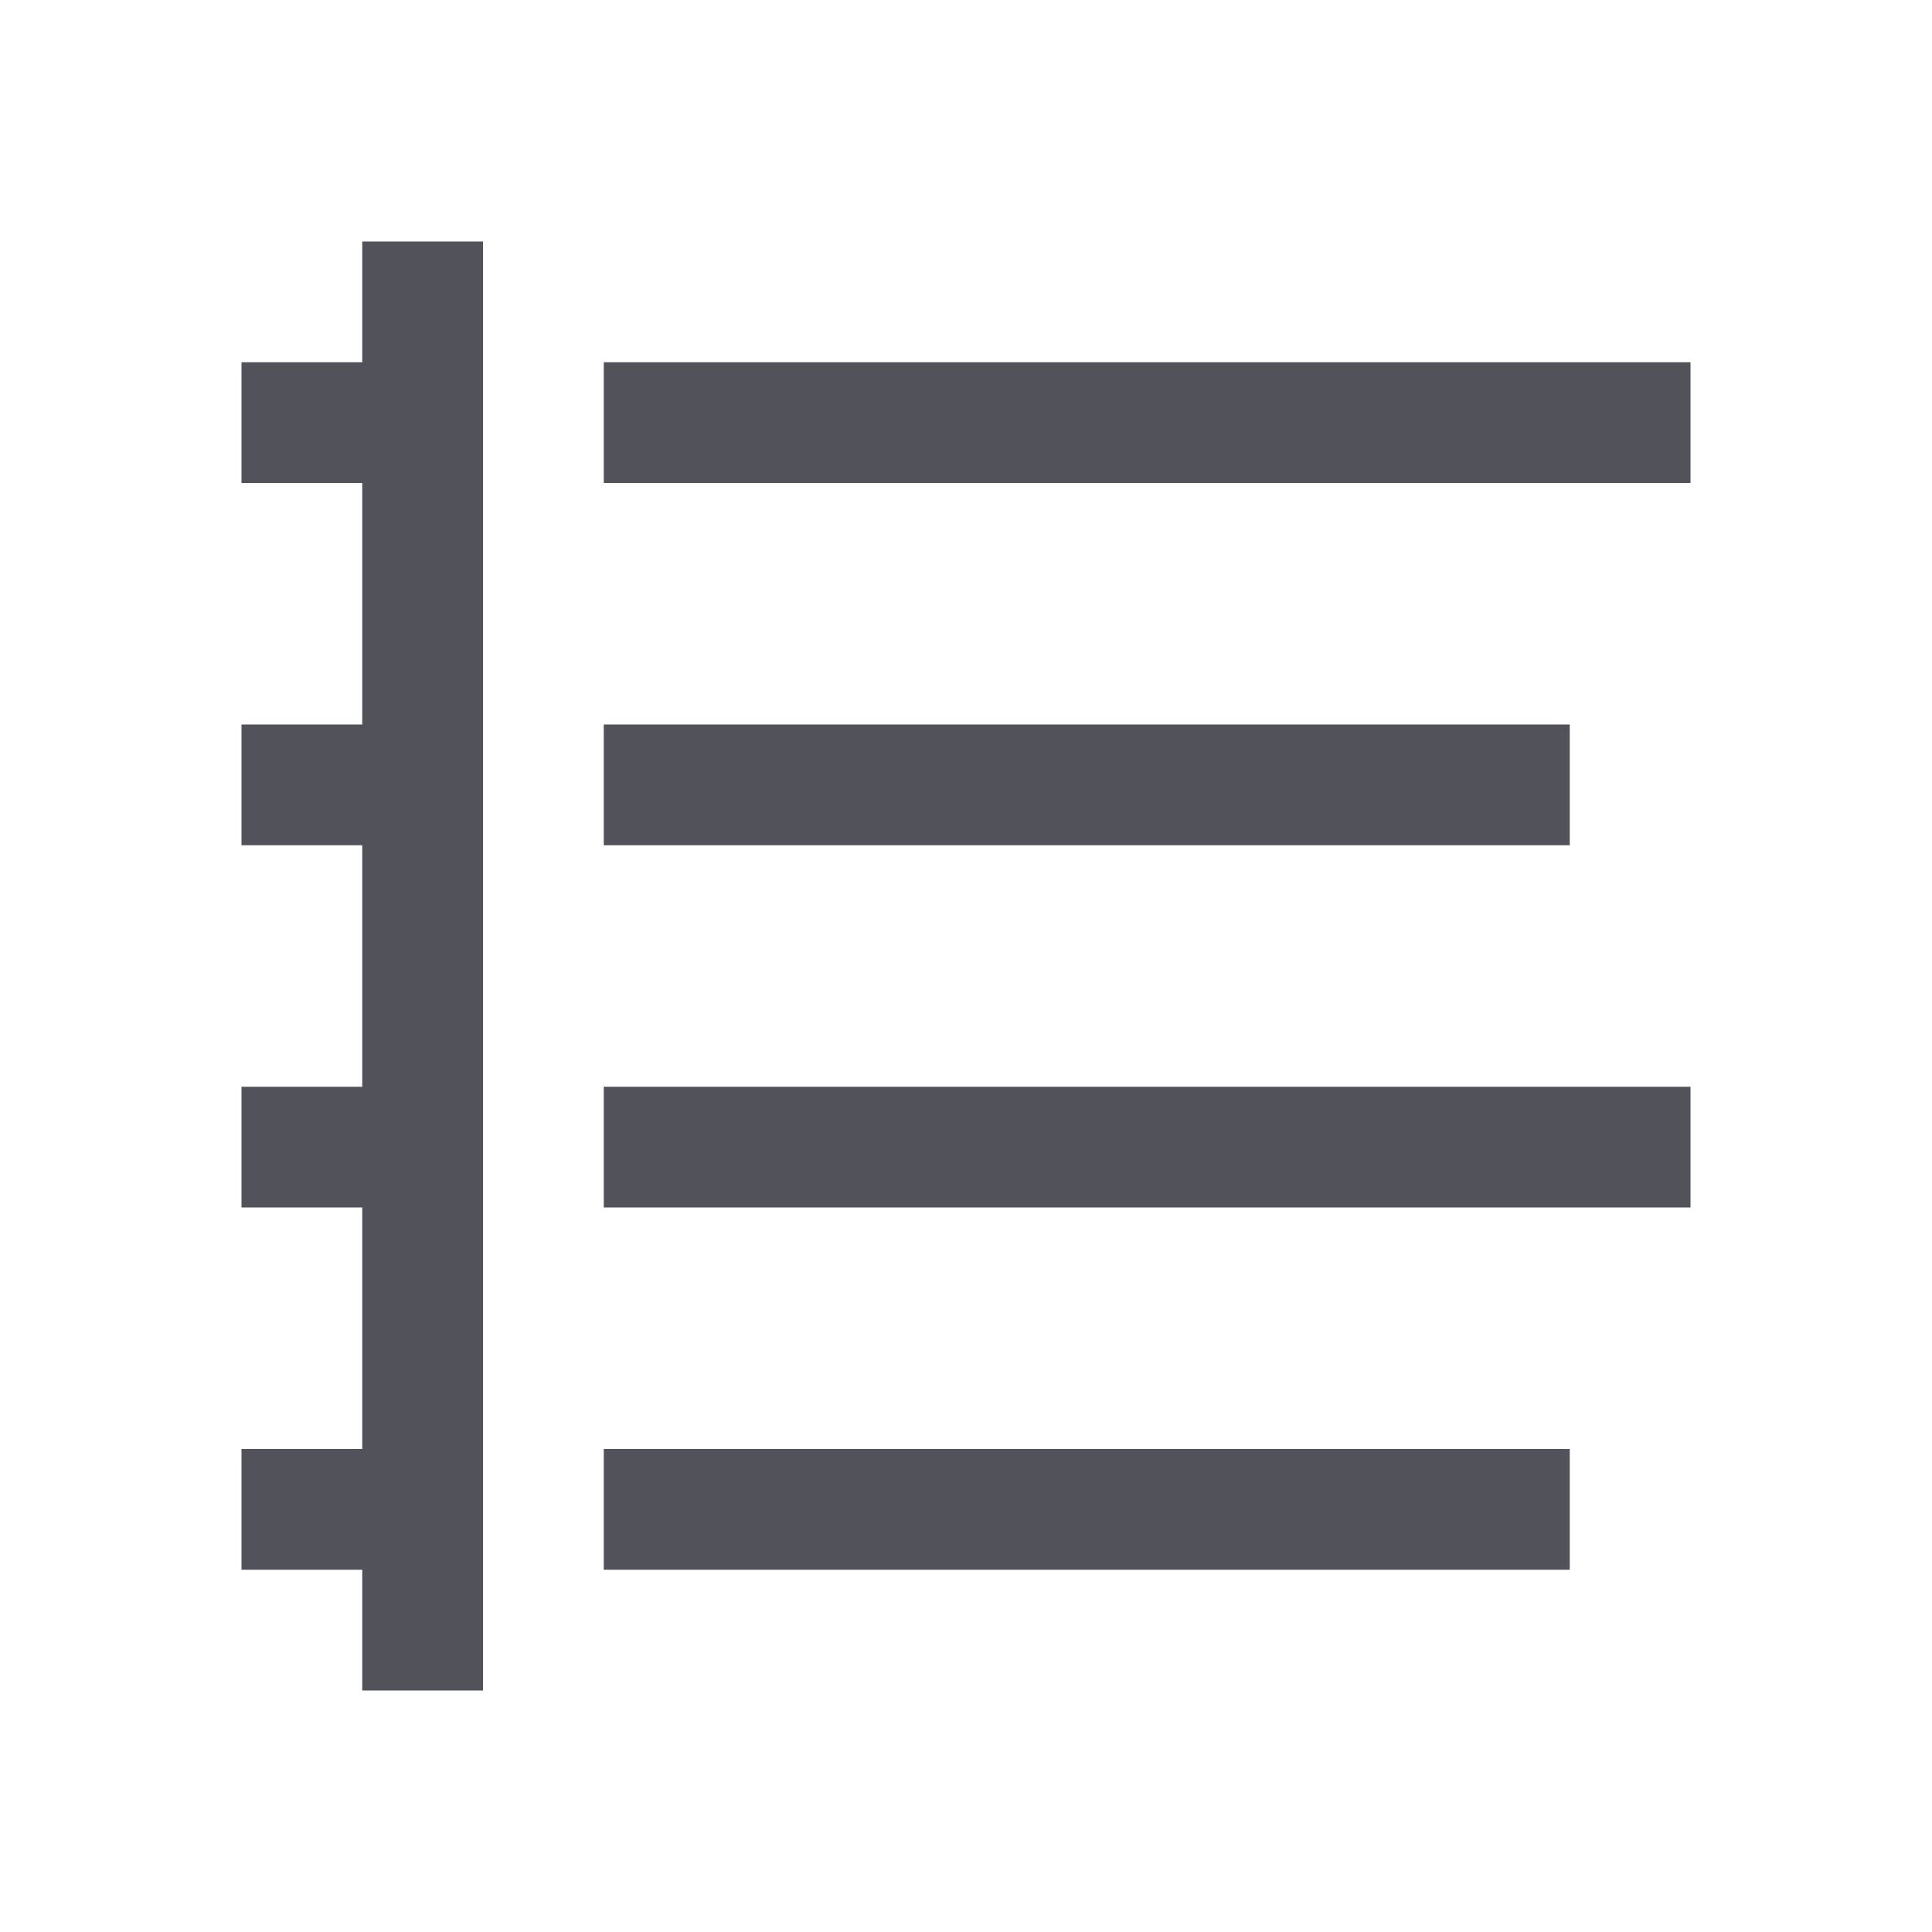
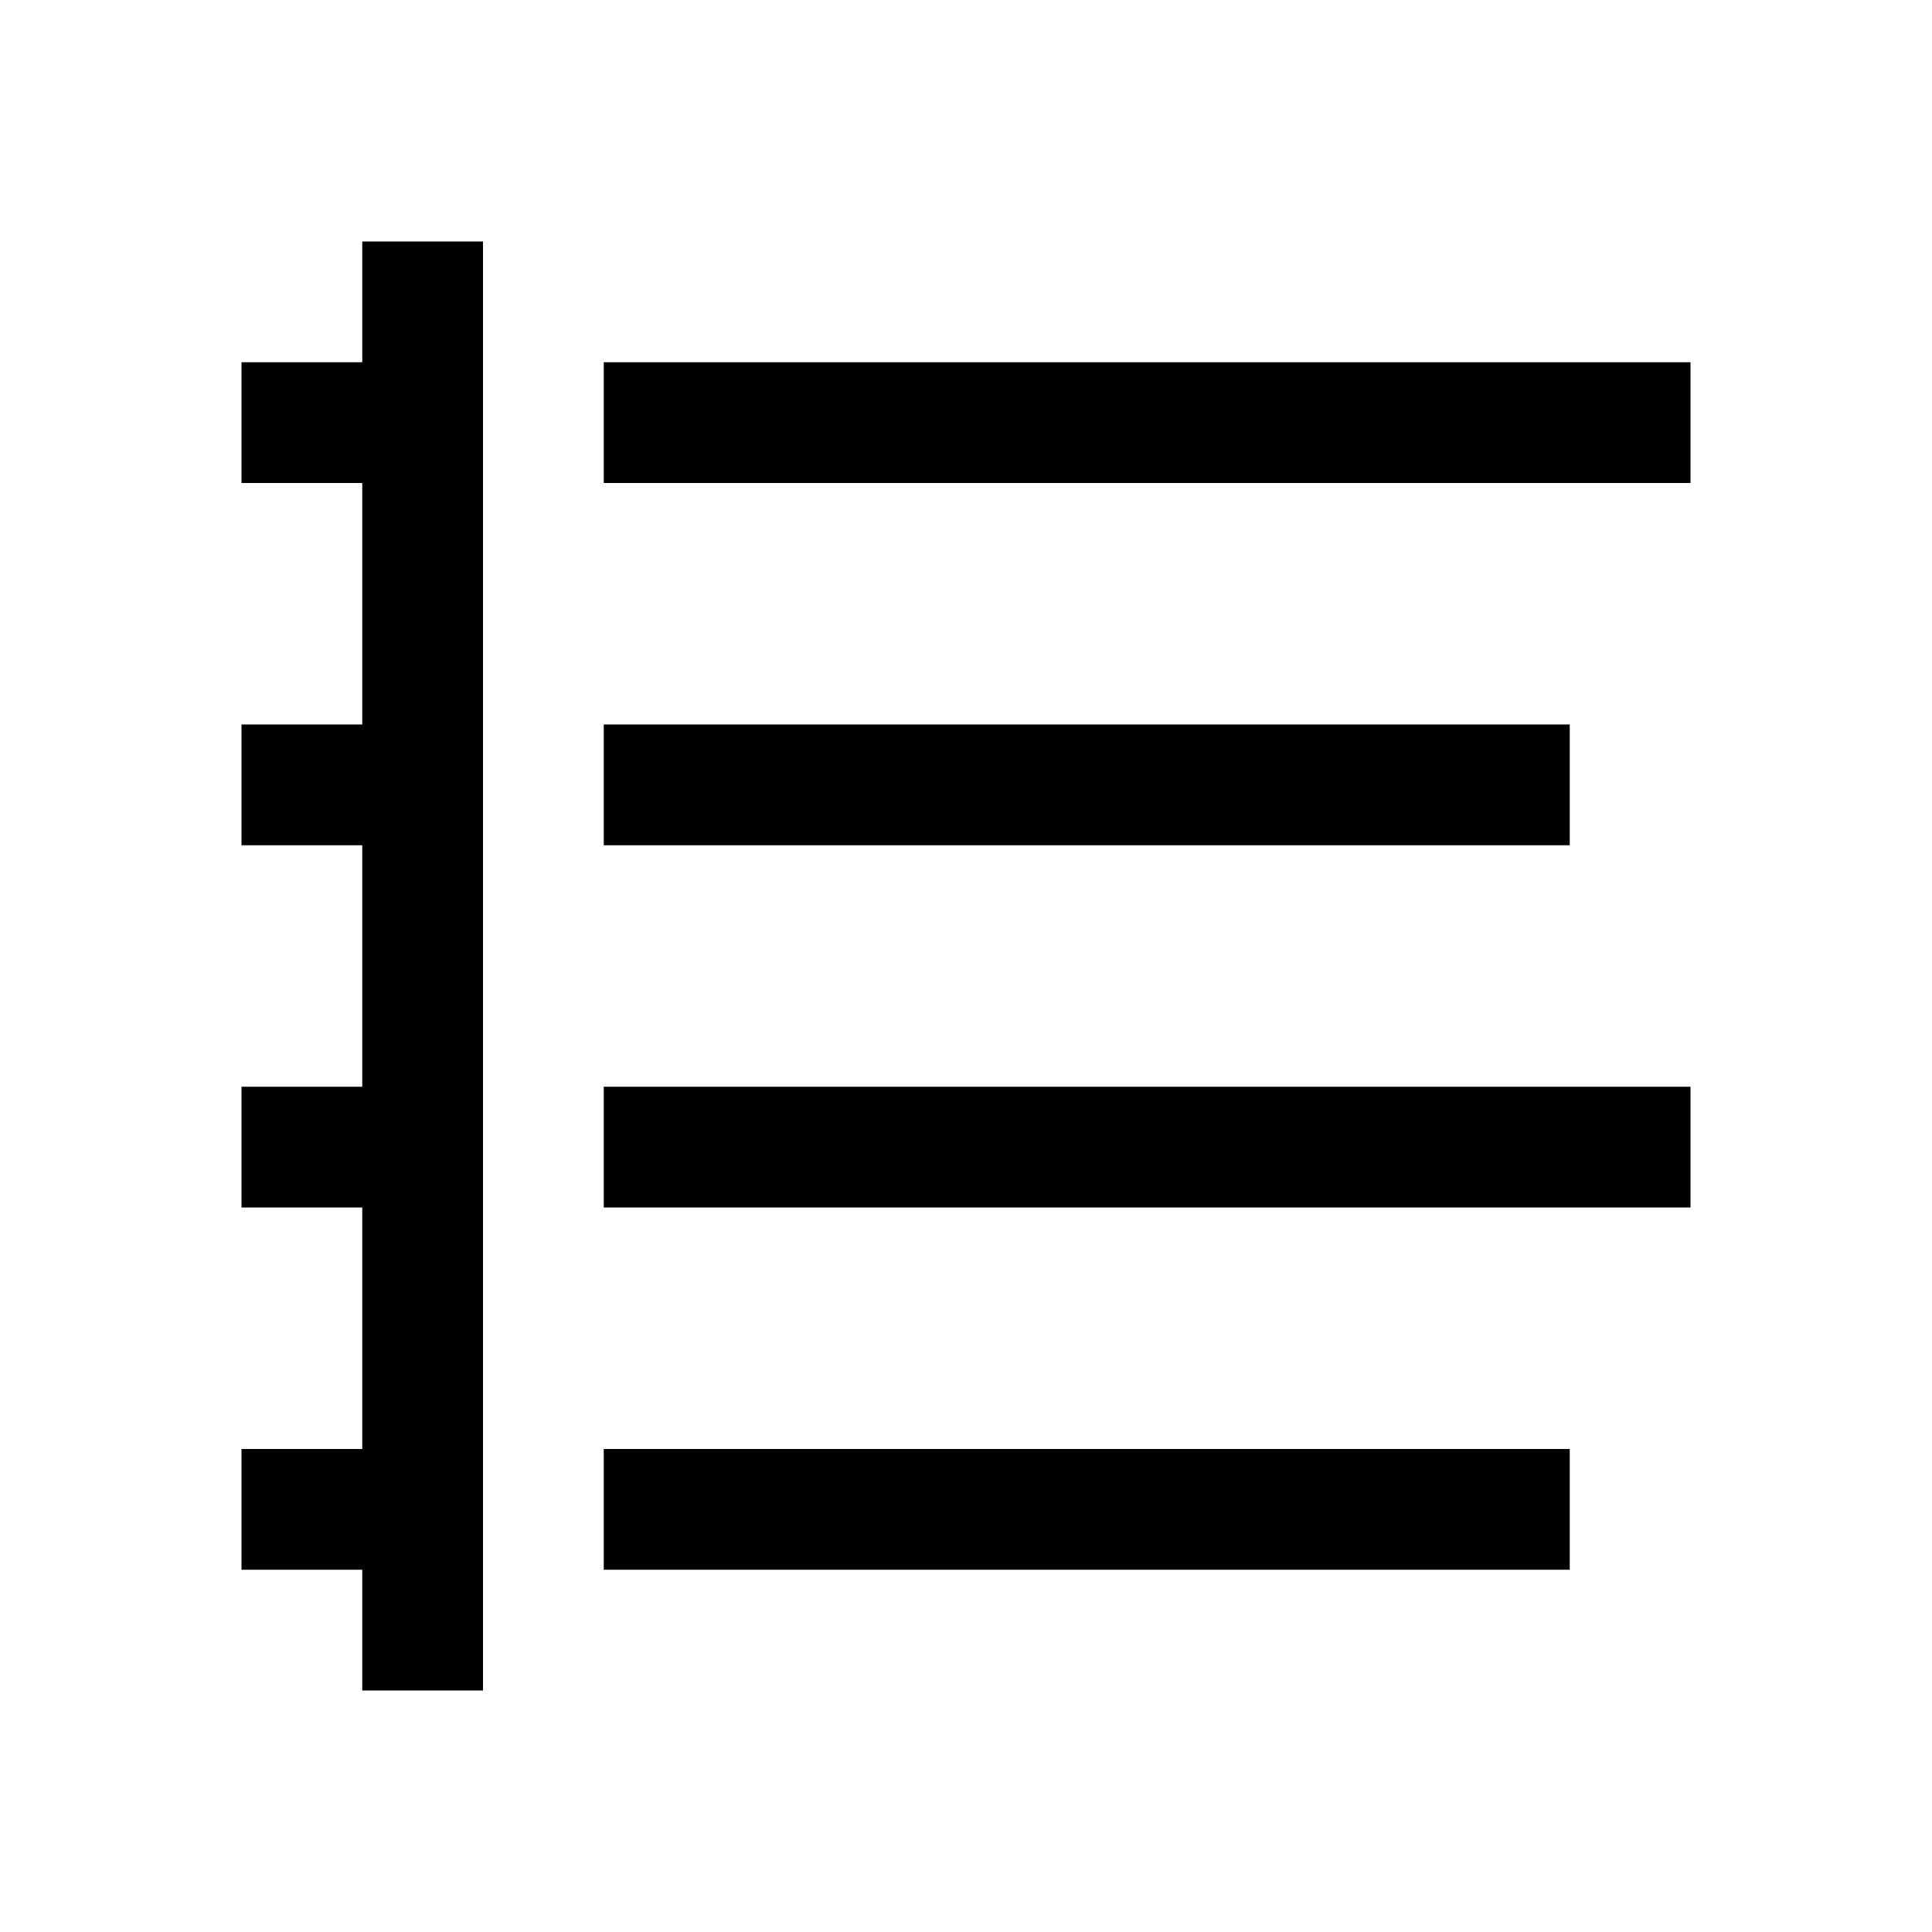
- <svg xmlns="http://www.w3.org/2000/svg" width="32" height="32" viewBox="0 0 32 32" fill="none">
-   <path fill-rule="evenodd" clip-rule="evenodd" d="M6 4H8V6V8V12V14V18V20V24V26V28H6V26H4V24H6V20H4V18H6V14H4V12H6V8H4V6H6V4ZM28 8V6H10L10 8H28ZM26 14V12H10V14H26ZM28 20V18H10L10 20H28ZM26 26V24H10V26H26Z" fill="#52535A" />
+ <svg xmlns="http://www.w3.org/2000/svg" width="32" height="32">
+   <path fill-rule="evenodd" clip-rule="evenodd" d="M6 4h2v24H6v-2H4v-2h2v-4H4v-2h2v-4H4v-2h2V8H4V6h2V4zm22 4V6H10v2h18zm-2 6v-2H10v2h16zm2 6v-2H10v2h18zm-2 6v-2H10v2h16z" />
</svg>
